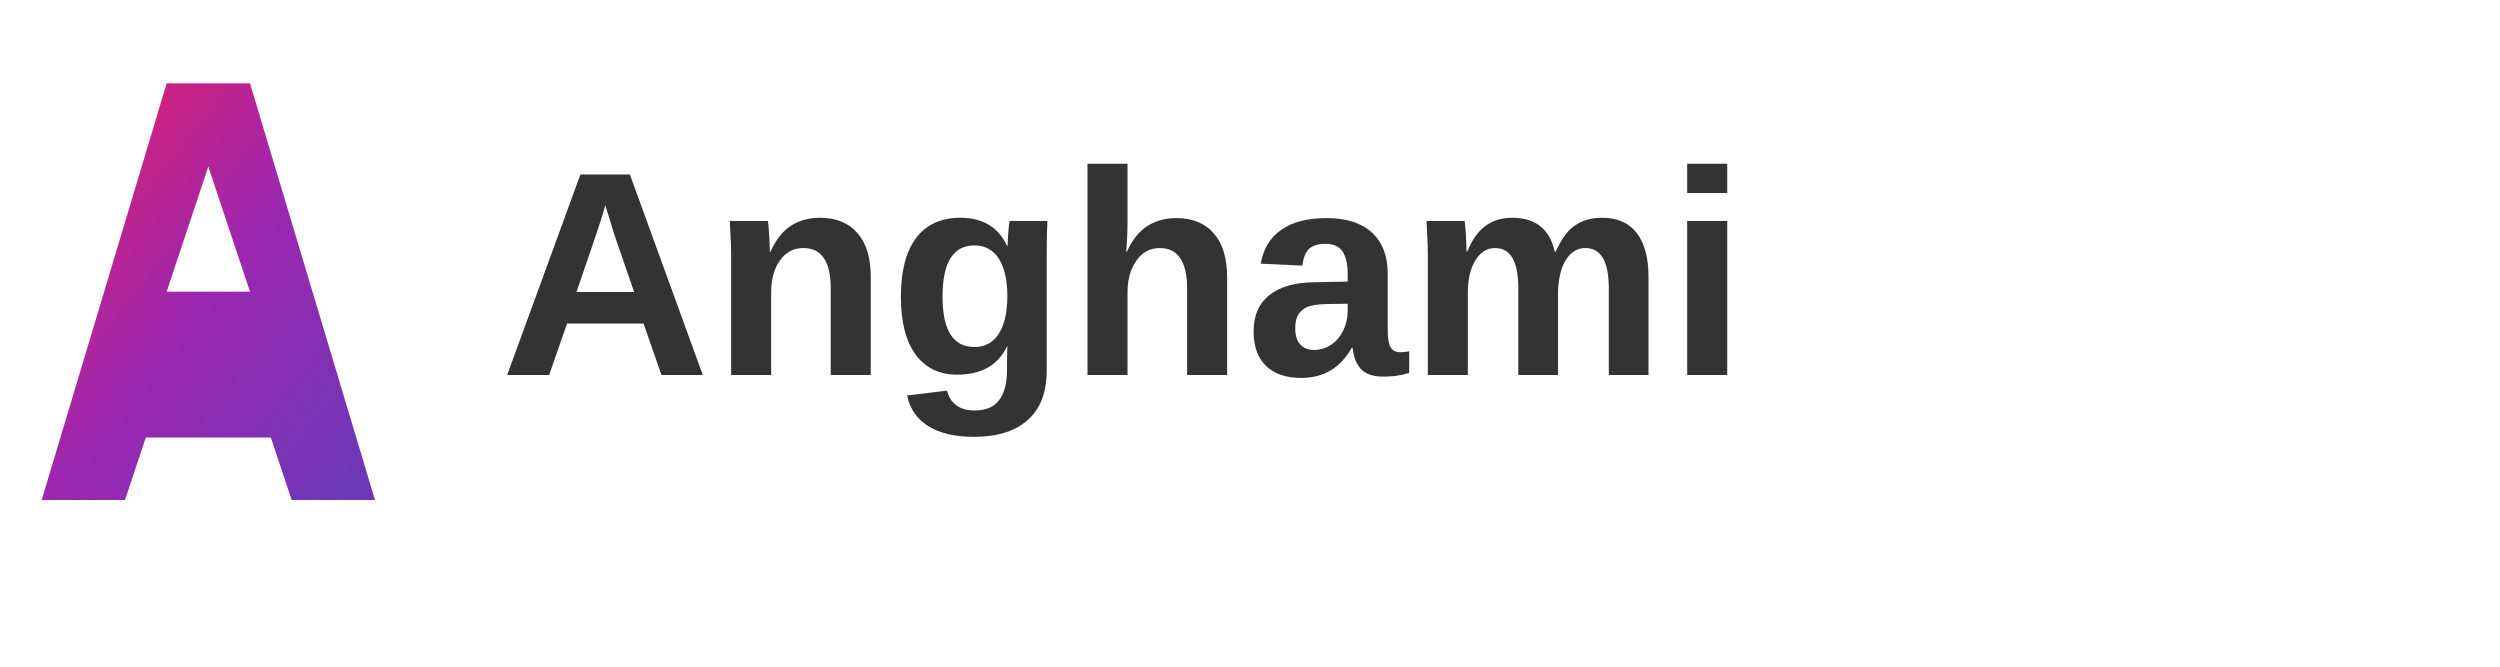
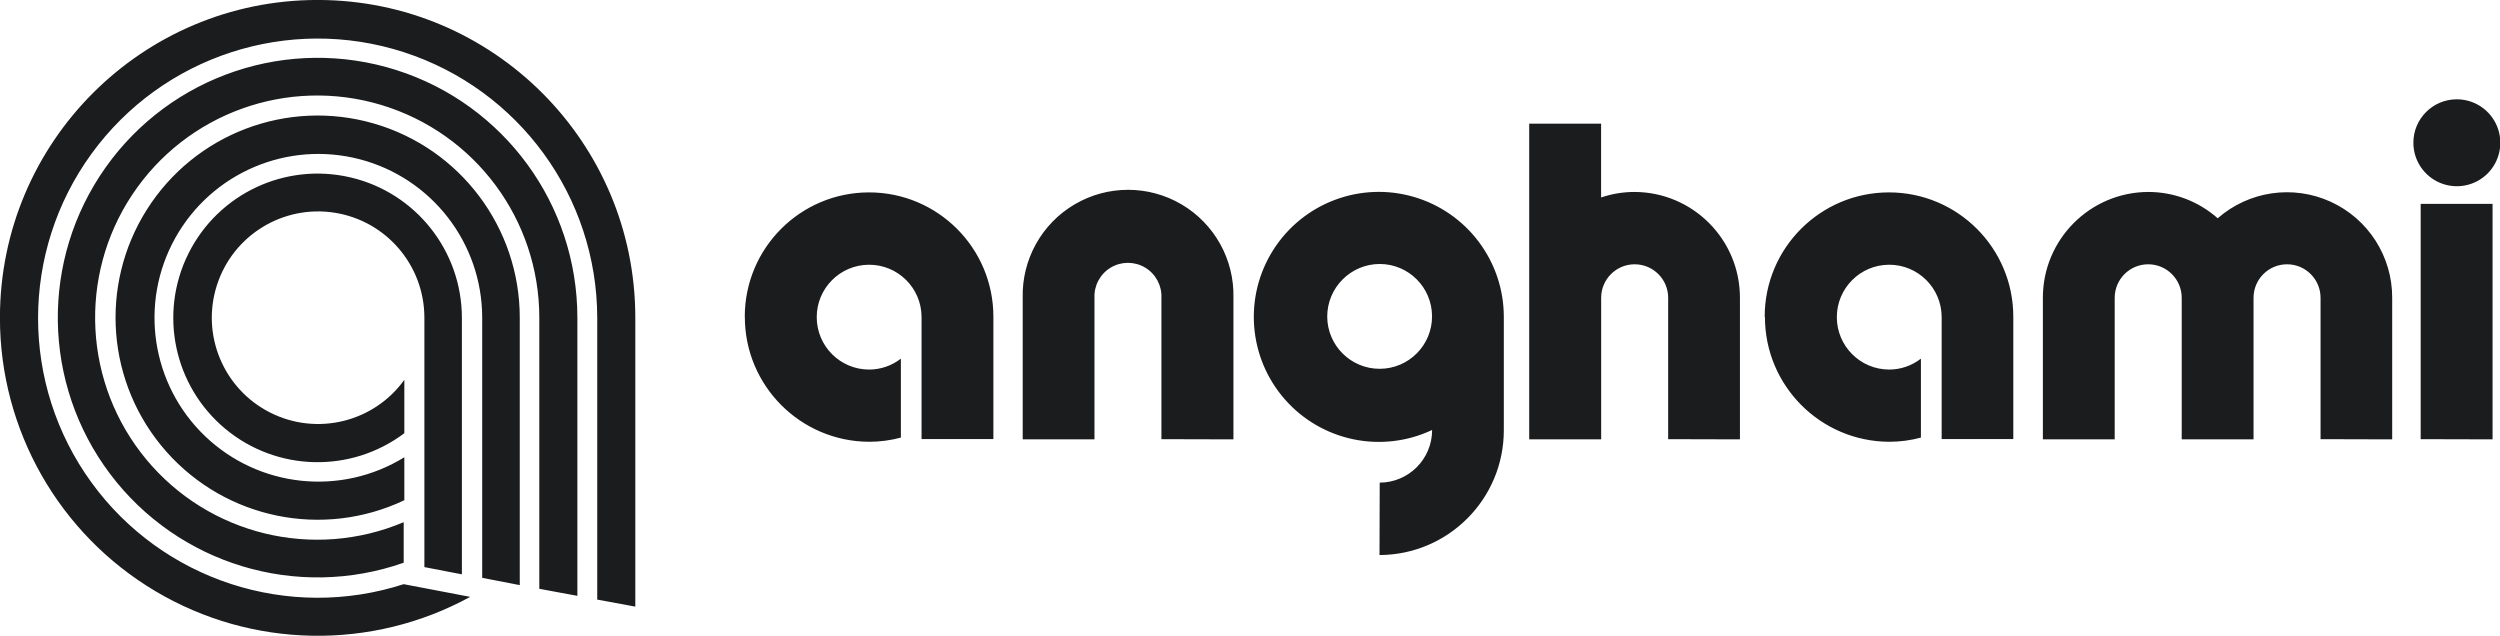
- <svg xmlns="http://www.w3.org/2000/svg" width="120" height="32" viewBox="0 0 120 32" fill="none">
+ <svg xmlns="http://www.w3.org/2000/svg" viewBox="0 0 393.98 100.13">
  <defs>
-     <linearGradient id="anghamiGradient" x1="0%" y1="0%" x2="100%" y2="100%">
-       <stop offset="0%" style="stop-color:#E91E63;stop-opacity:1" />
-       <stop offset="50%" style="stop-color:#9C27B0;stop-opacity:1" />
-       <stop offset="100%" style="stop-color:#673AB7;stop-opacity:1" />
-     </linearGradient>
+     <style>.a{fill:#1b1c1d;}</style>
  </defs>
-   <path d="M8 4L2 24h4l1-3h6l1 3h4L12 4H8zm2 4l2 6h-4l2-6z" fill="url(#anghamiGradient)" />
-   <text x="24" y="18" font-family="Arial, sans-serif" font-size="14" font-weight="600" fill="#333">
-     Anghami
-   </text>
+   <path class="a" d="M532.44,538a8.29,8.29,0,0,0,8.26-8.3A19.7,19.7,0,1,1,552,511.88v17.85a19.66,19.66,0,0,1-19.59,19.68Zm-8.27-26.15a8.26,8.26,0,1,0,8.27-8.31,8.3,8.3,0,0,0-8.27,8.31Zm68.94,0a19.59,19.59,0,1,1,39.18,0v19.28H621V511.88a8.26,8.26,0,1,0-8.27,8.3,8.14,8.14,0,0,0,5-1.72V530.9a19.11,19.11,0,0,1-5,.66,19.66,19.66,0,0,1-19.58-19.68Zm-160.73,0a19.59,19.59,0,1,1,39.18,0v19.28H460.24V511.88a8.26,8.26,0,1,0-8.26,8.3,8.16,8.16,0,0,0,5-1.72V530.9a19.19,19.19,0,0,1-5,.66,19.67,19.67,0,0,1-19.59-19.68Zm248.33,19.3V508.87a5.28,5.28,0,1,0-10.56,0v22.31H658.83V508.87a5.28,5.28,0,1,0-10.56,0v22.31H636.95V508.87a16.67,16.67,0,0,1,16.61-16.68,16.48,16.48,0,0,1,10.94,4.15A16.58,16.58,0,0,1,692,508.87v22.31Zm-102.81,0V508.87a5.28,5.28,0,1,0-10.56,0v22.31H556V481.43h11.33v11.63a16.39,16.39,0,0,1,5.28-.87,16.67,16.67,0,0,1,16.6,16.68v22.31Zm-79.86,0V508.87a5.28,5.28,0,1,0-10.55,0v22.31H476.18V508.87a16.61,16.61,0,1,1,33.21,0v22.31Zm198.45,0V494.07h11.33v37.11Zm-1.15-46.71a6.84,6.84,0,0,1,6.82-6.85h0a6.85,6.85,0,1,1-6.82,6.85ZM315,512a50.06,50.06,0,1,1,100.13,0v45.54l-6-1.11V512a44.06,44.06,0,1,0-30.5,42l10.48,2A50.09,50.09,0,0,1,315,512Zm85,42.73V512a35,35,0,1,0-21.37,32.23v6.39A40.94,40.94,0,1,1,406,512v43.84ZM391,553V512a25.82,25.82,0,1,0-12.27,22v6.77A31.85,31.85,0,1,1,396.92,512v42.15Zm-9.11-1.69V512a16.75,16.75,0,1,0-3.16,9.8v8.41A22.74,22.74,0,1,1,387.8,512v40.45Z" transform="translate(-315.01 -461.94)" />
</svg>
